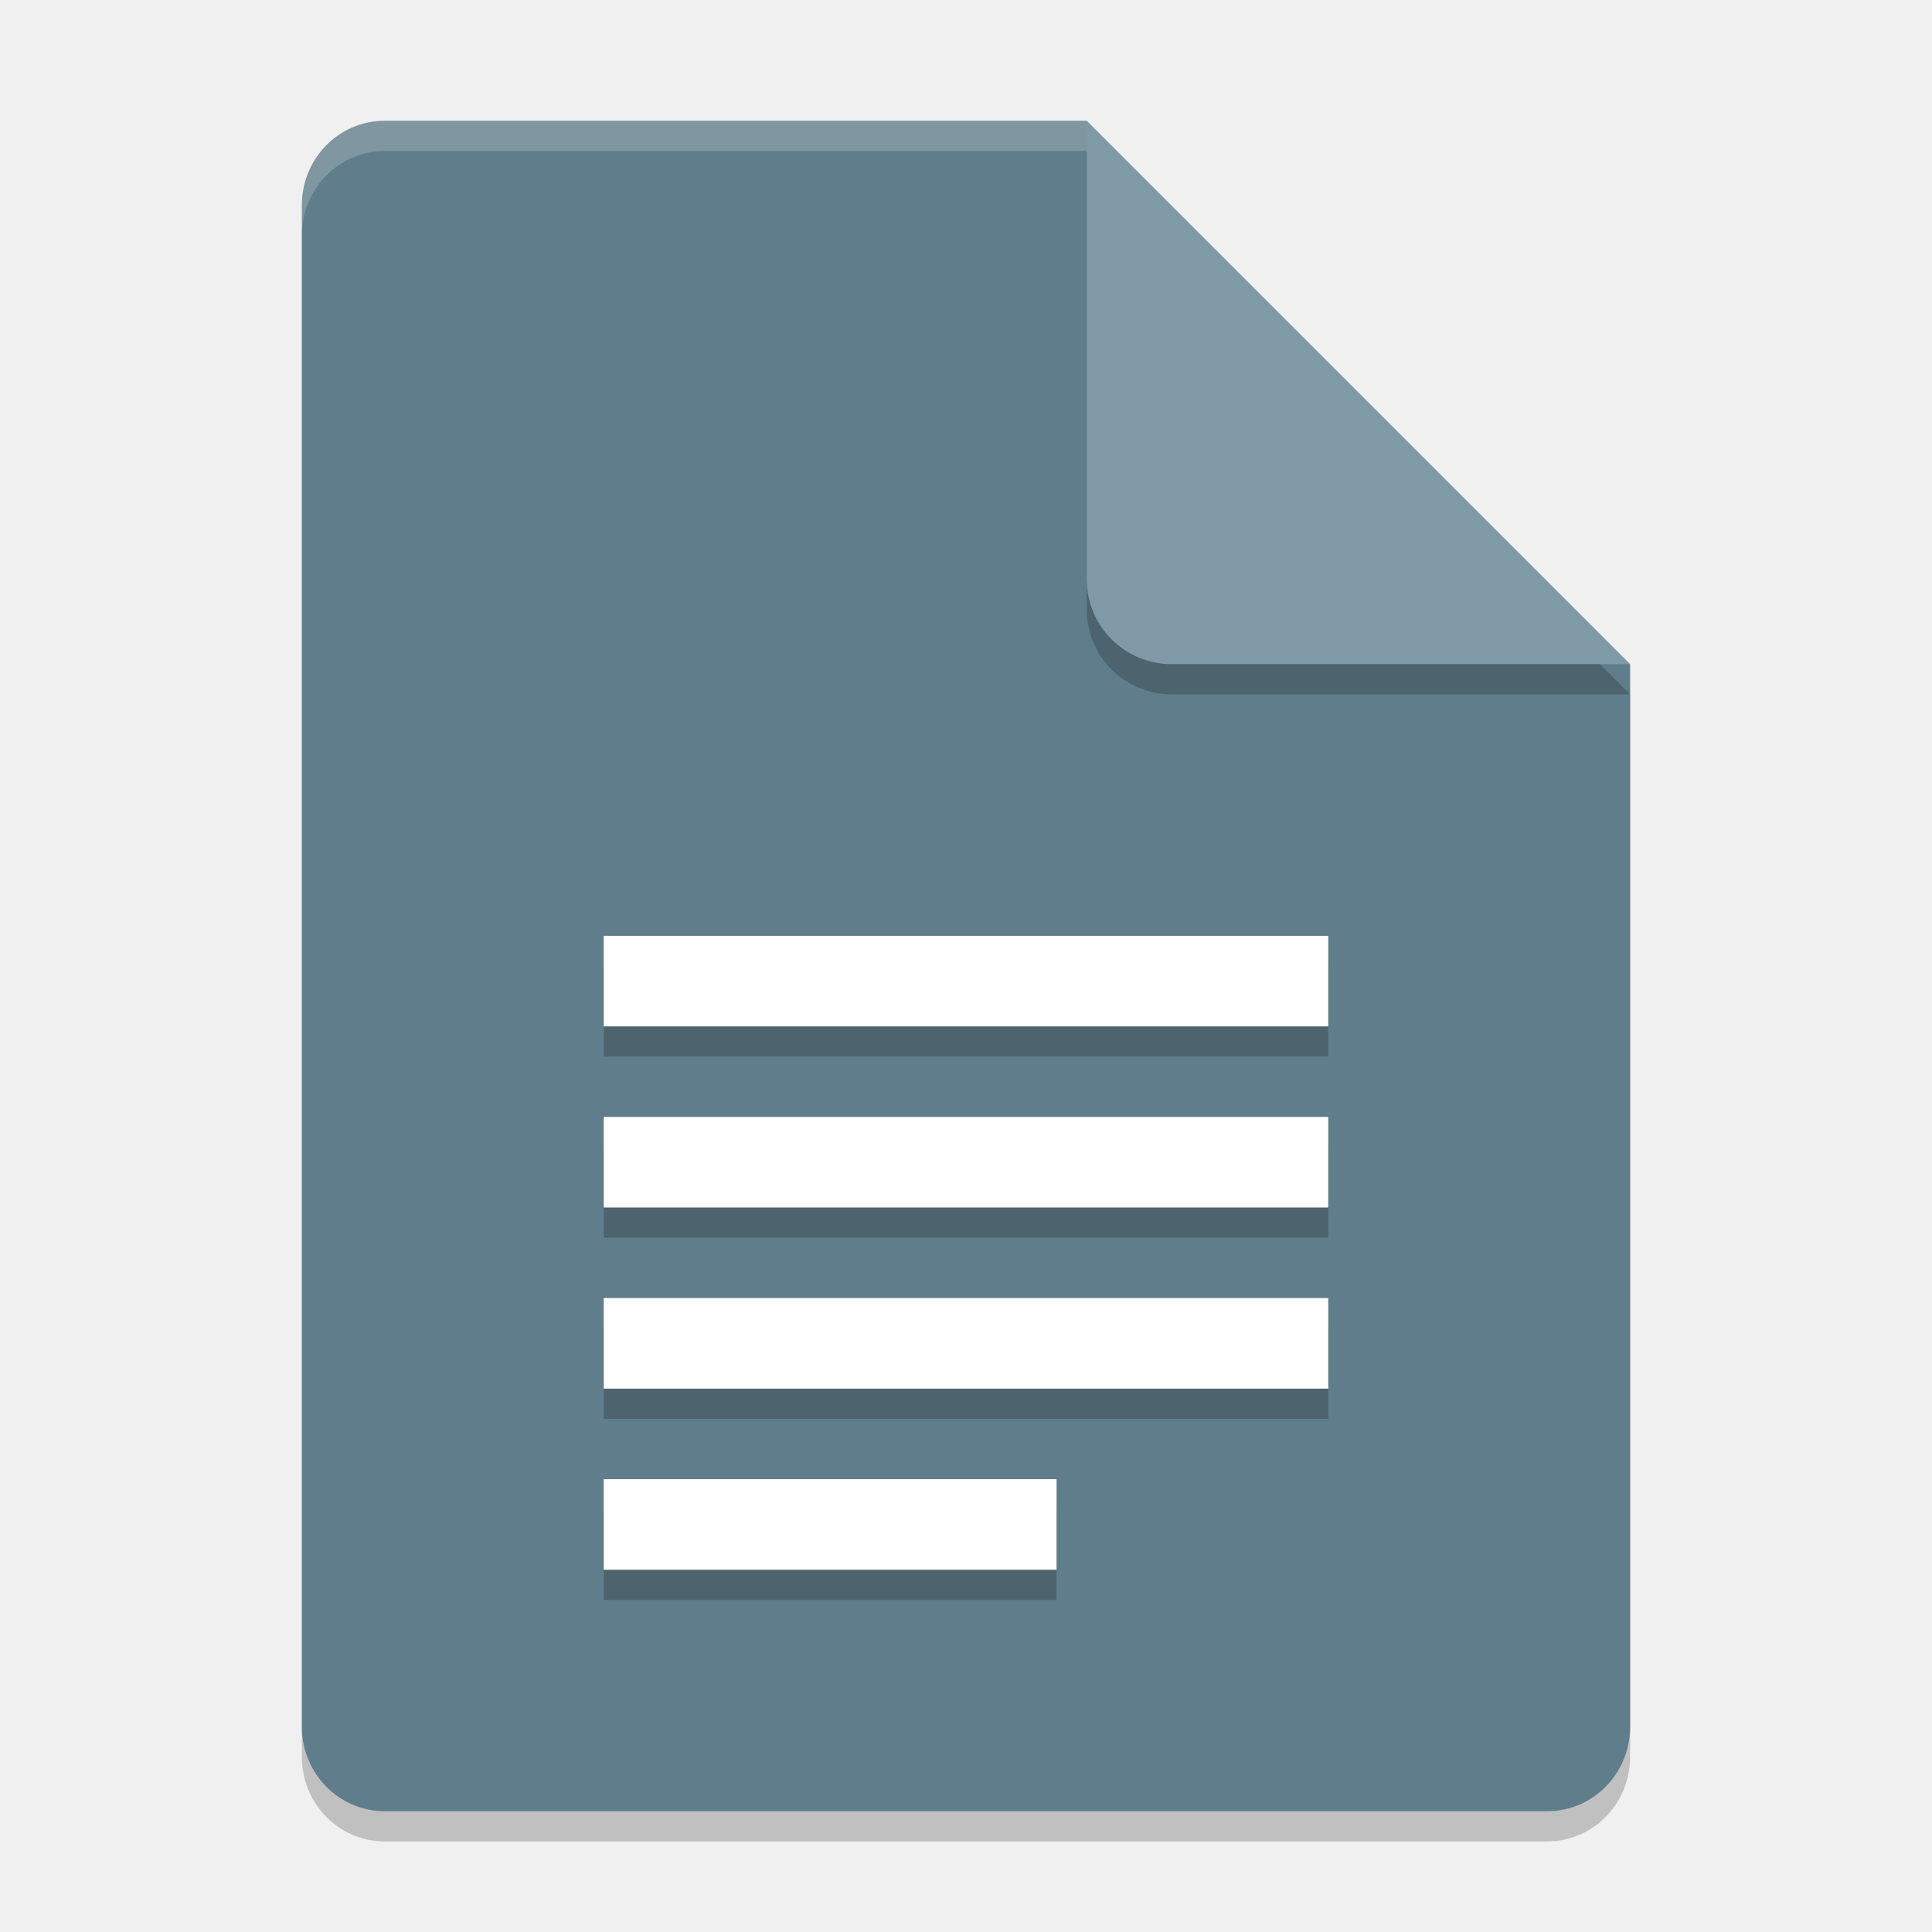
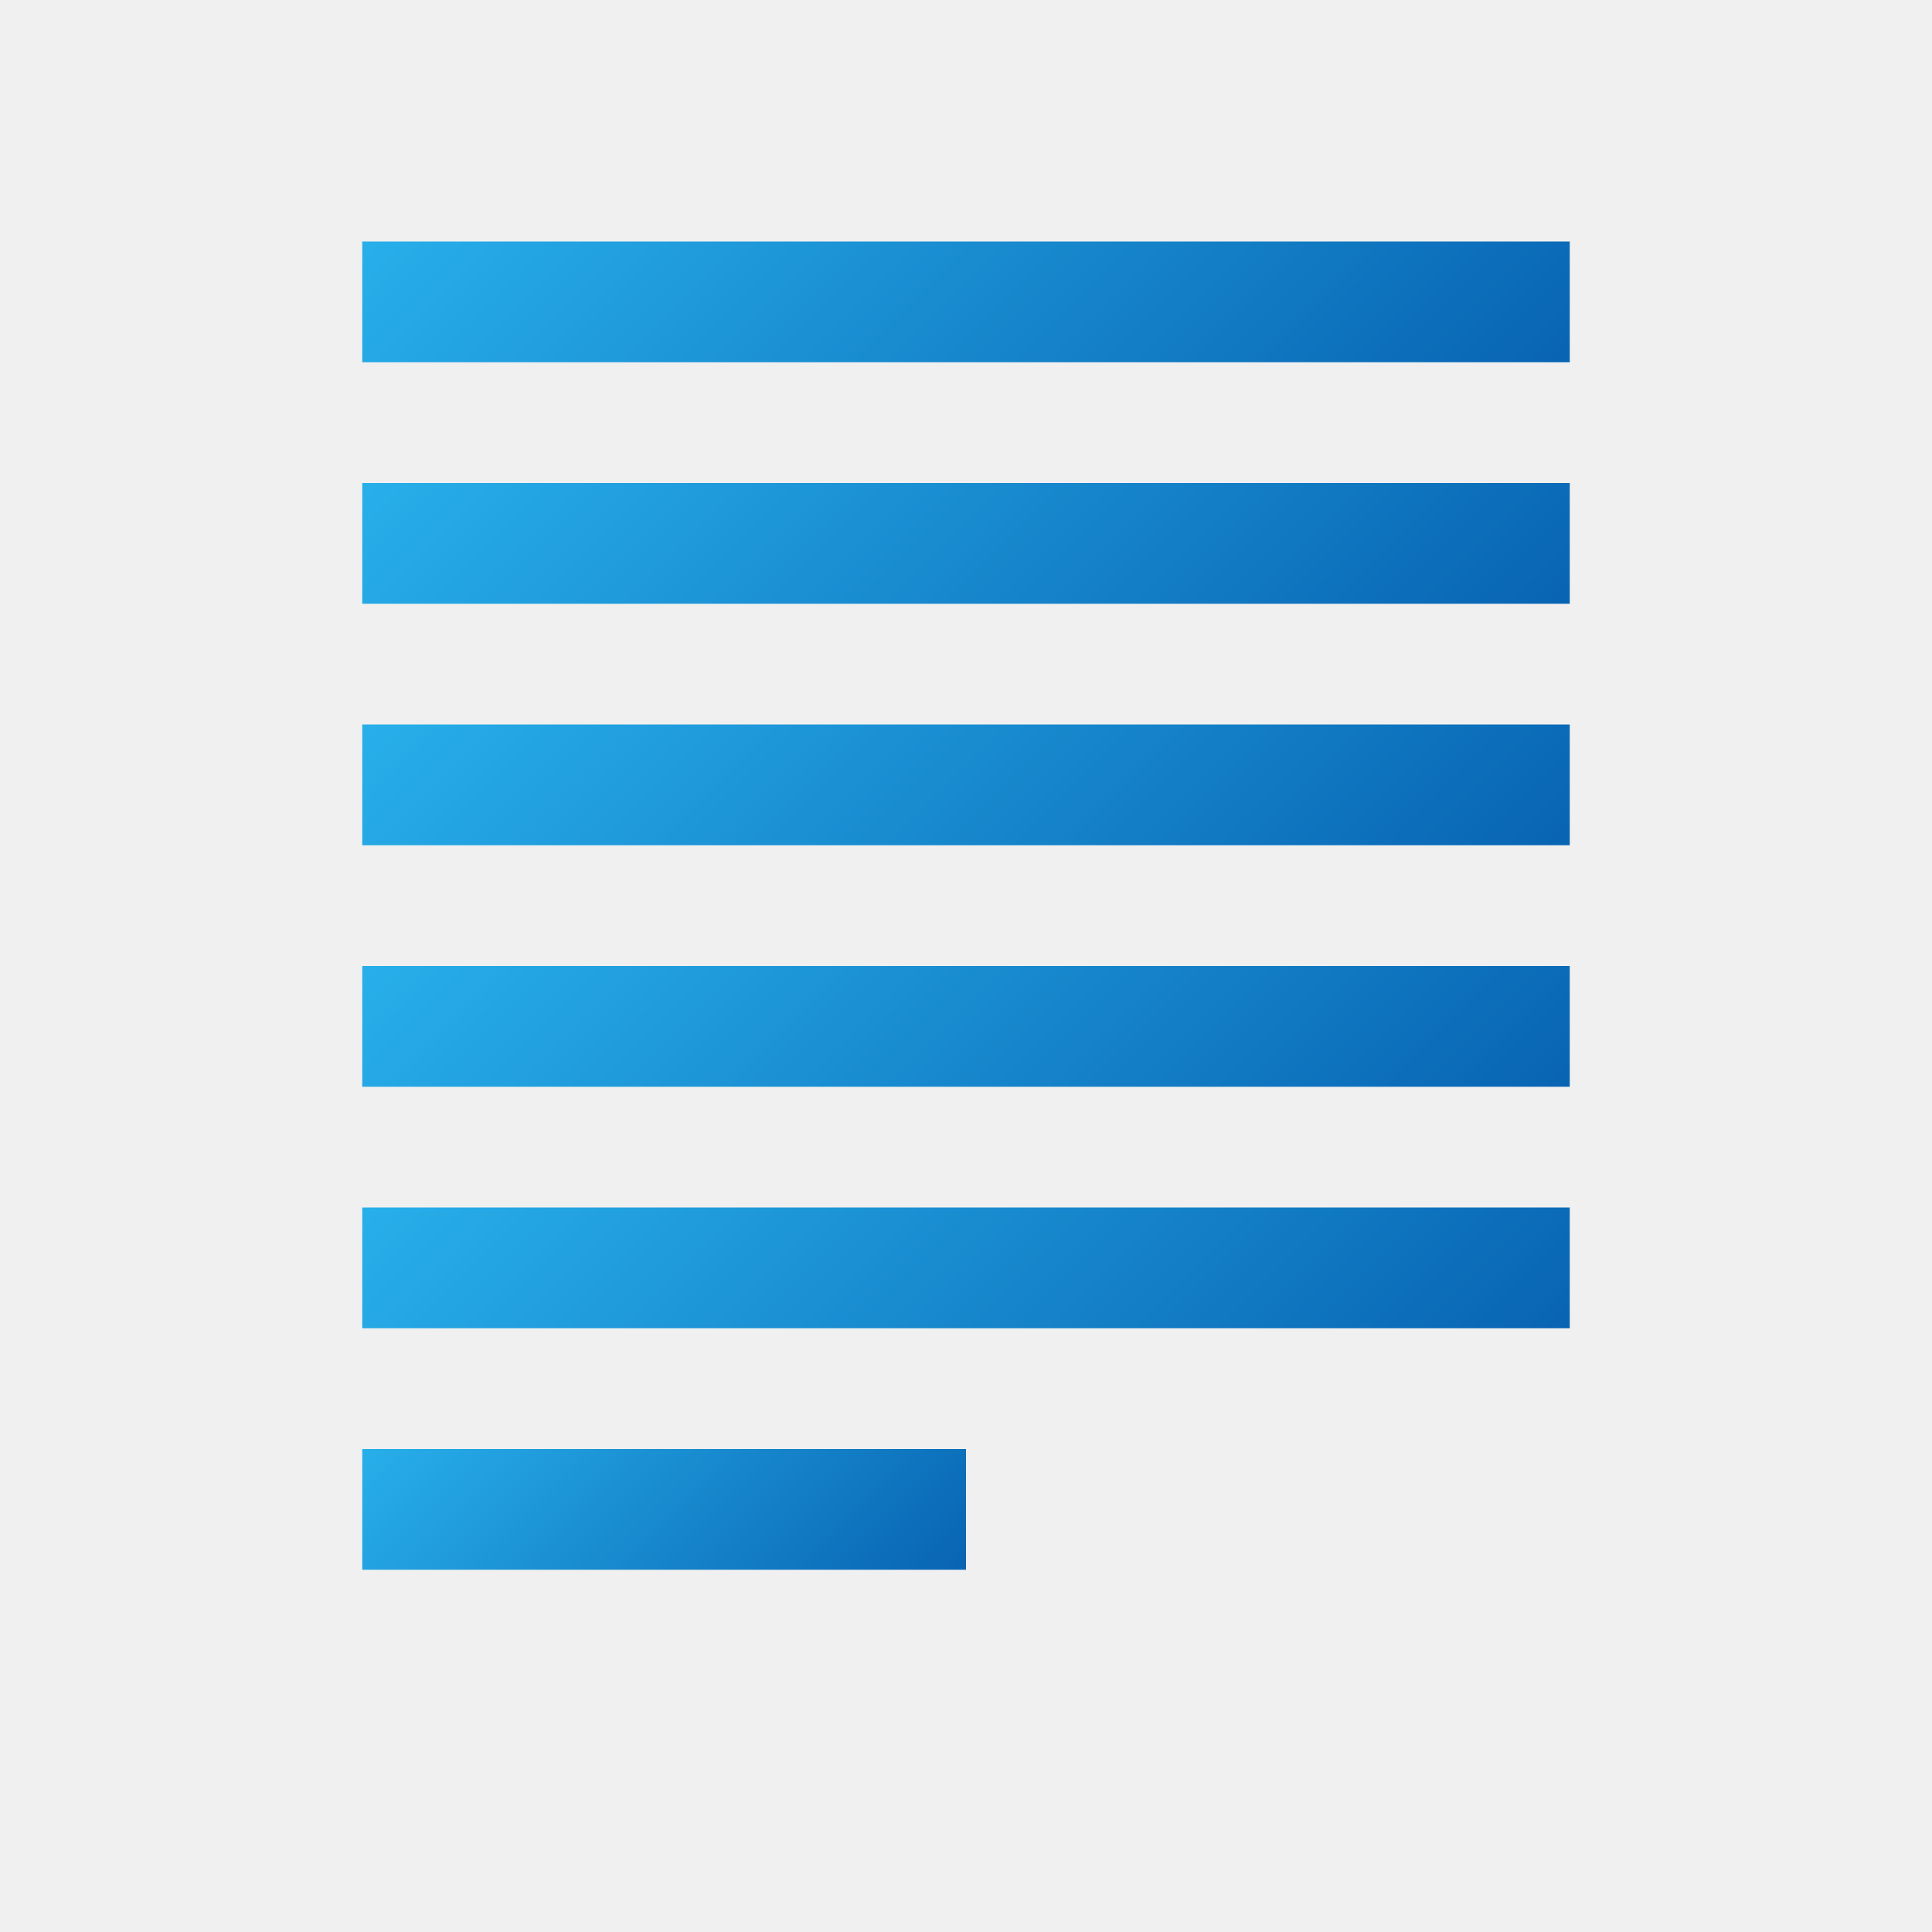
- <svg xmlns="http://www.w3.org/2000/svg" width="64" height="64" version="1.1">
-   <path style="opacity:0.2" d="M 12.75,5 C 11.226,5 10,6.249 10,7.8 v 50.4 c 0,1.55 1.226,2.8 2.75,2.8 h 38.5 C 52.772,61 54,59.75 54,58.2 V 23 L 40,19 36,5 Z" />
-   <path style="fill:#607D8B" d="M 12.75,4 C 11.226,4 10,5.249 10,6.8 v 50.4 c 0,1.55 1.226,2.8 2.75,2.8 h 38.5 C 52.772,60 54,58.75 54,57.2 V 22 L 40,18 36,4 Z" />
-   <path style="opacity:0.2" d="M 54,23 36,5 V 20.188 C 36,21.747 37.255,23 38.812,23 Z" />
-   <path style="fill:#7F99A6" d="M 54,22 36,4 V 19.188 C 36,20.747 37.255,22 38.812,22 Z" />
-   <path style="opacity:0.2;fill:#ffffff" d="M 12.75 4 C 11.226 4 10 5.25 10 6.801 L 10 7.801 C 10 6.25 11.226 5 12.75 5 L 36 5 L 36 4 L 12.75 4 z" />
-   <path style="opacity:0.2" d="m 20,32 v 3 h 24 v -3 z m 0,6 v 3 h 24 v -3 z m 0,6 v 3 h 24 v -3 z m 0,6 v 3 h 15 v -3 z" />
-   <path style="fill:#ffffff" d="m 20,31 v 3 h 24 v -3 z m 0,6 v 3 h 24 v -3 z m 0,6 v 3 h 24 v -3 z m 0,6 v 3 h 15 v -3 z" />
+ <svg xmlns="http://www.w3.org/2000/svg" xmlns:xlink="http://www.w3.org/1999/xlink" width="16px" height="16px" id="Camada_1" data-name="Camada 1" viewBox="0 0 16 16">
+   <defs>
+     <style>.cls-1{fill:url(#Gradiente_sem_nome_6);}.cls-2{fill:url(#Gradiente_sem_nome_6-2);}.cls-3{fill:url(#Gradiente_sem_nome_6-3);}.cls-4{fill:url(#Gradiente_sem_nome_6-4);}.cls-5{fill:url(#Gradiente_sem_nome_6-5);}.cls-6{fill:url(#Gradiente_sem_nome_6-6);}</style>
+     <linearGradient id="Gradiente_sem_nome_6" x1="5.25" y1="-0.25" x2="10.75" y2="5.25" gradientUnits="userSpaceOnUse">
+       <stop offset="0" stop-color="#28afea" />
+       <stop offset="1" stop-color="#0864b3" />
+     </linearGradient>
+     <linearGradient id="Gradiente_sem_nome_6-2" y1="1.75" x2="10.75" y2="7.25" xlink:href="#Gradiente_sem_nome_6" />
+     <linearGradient id="Gradiente_sem_nome_6-3" y1="3.75" x2="10.75" y2="9.25" xlink:href="#Gradiente_sem_nome_6" />
+     <linearGradient id="Gradiente_sem_nome_6-4" y1="5.75" x2="10.75" y2="11.25" xlink:href="#Gradiente_sem_nome_6" />
+     <linearGradient id="Gradiente_sem_nome_6-5" y1="7.75" x2="10.75" y2="13.25" xlink:href="#Gradiente_sem_nome_6" />
+     <linearGradient id="Gradiente_sem_nome_6-6" x1="4" y1="11" x2="7" y2="14" xlink:href="#Gradiente_sem_nome_6" />
+   </defs>
+   <rect class="cls-1" x="3" y="2" width="10" height="1" />
+   <rect class="cls-2" x="3" y="4" width="10" height="1" />
+   <rect class="cls-3" x="3" y="6" width="10" height="1" />
+   <rect class="cls-4" x="3" y="8" width="10" height="1" />
+   <rect class="cls-5" x="3" y="10" width="10" height="1" />
+   <rect class="cls-6" x="3" y="12" width="5" height="1" />
</svg>
